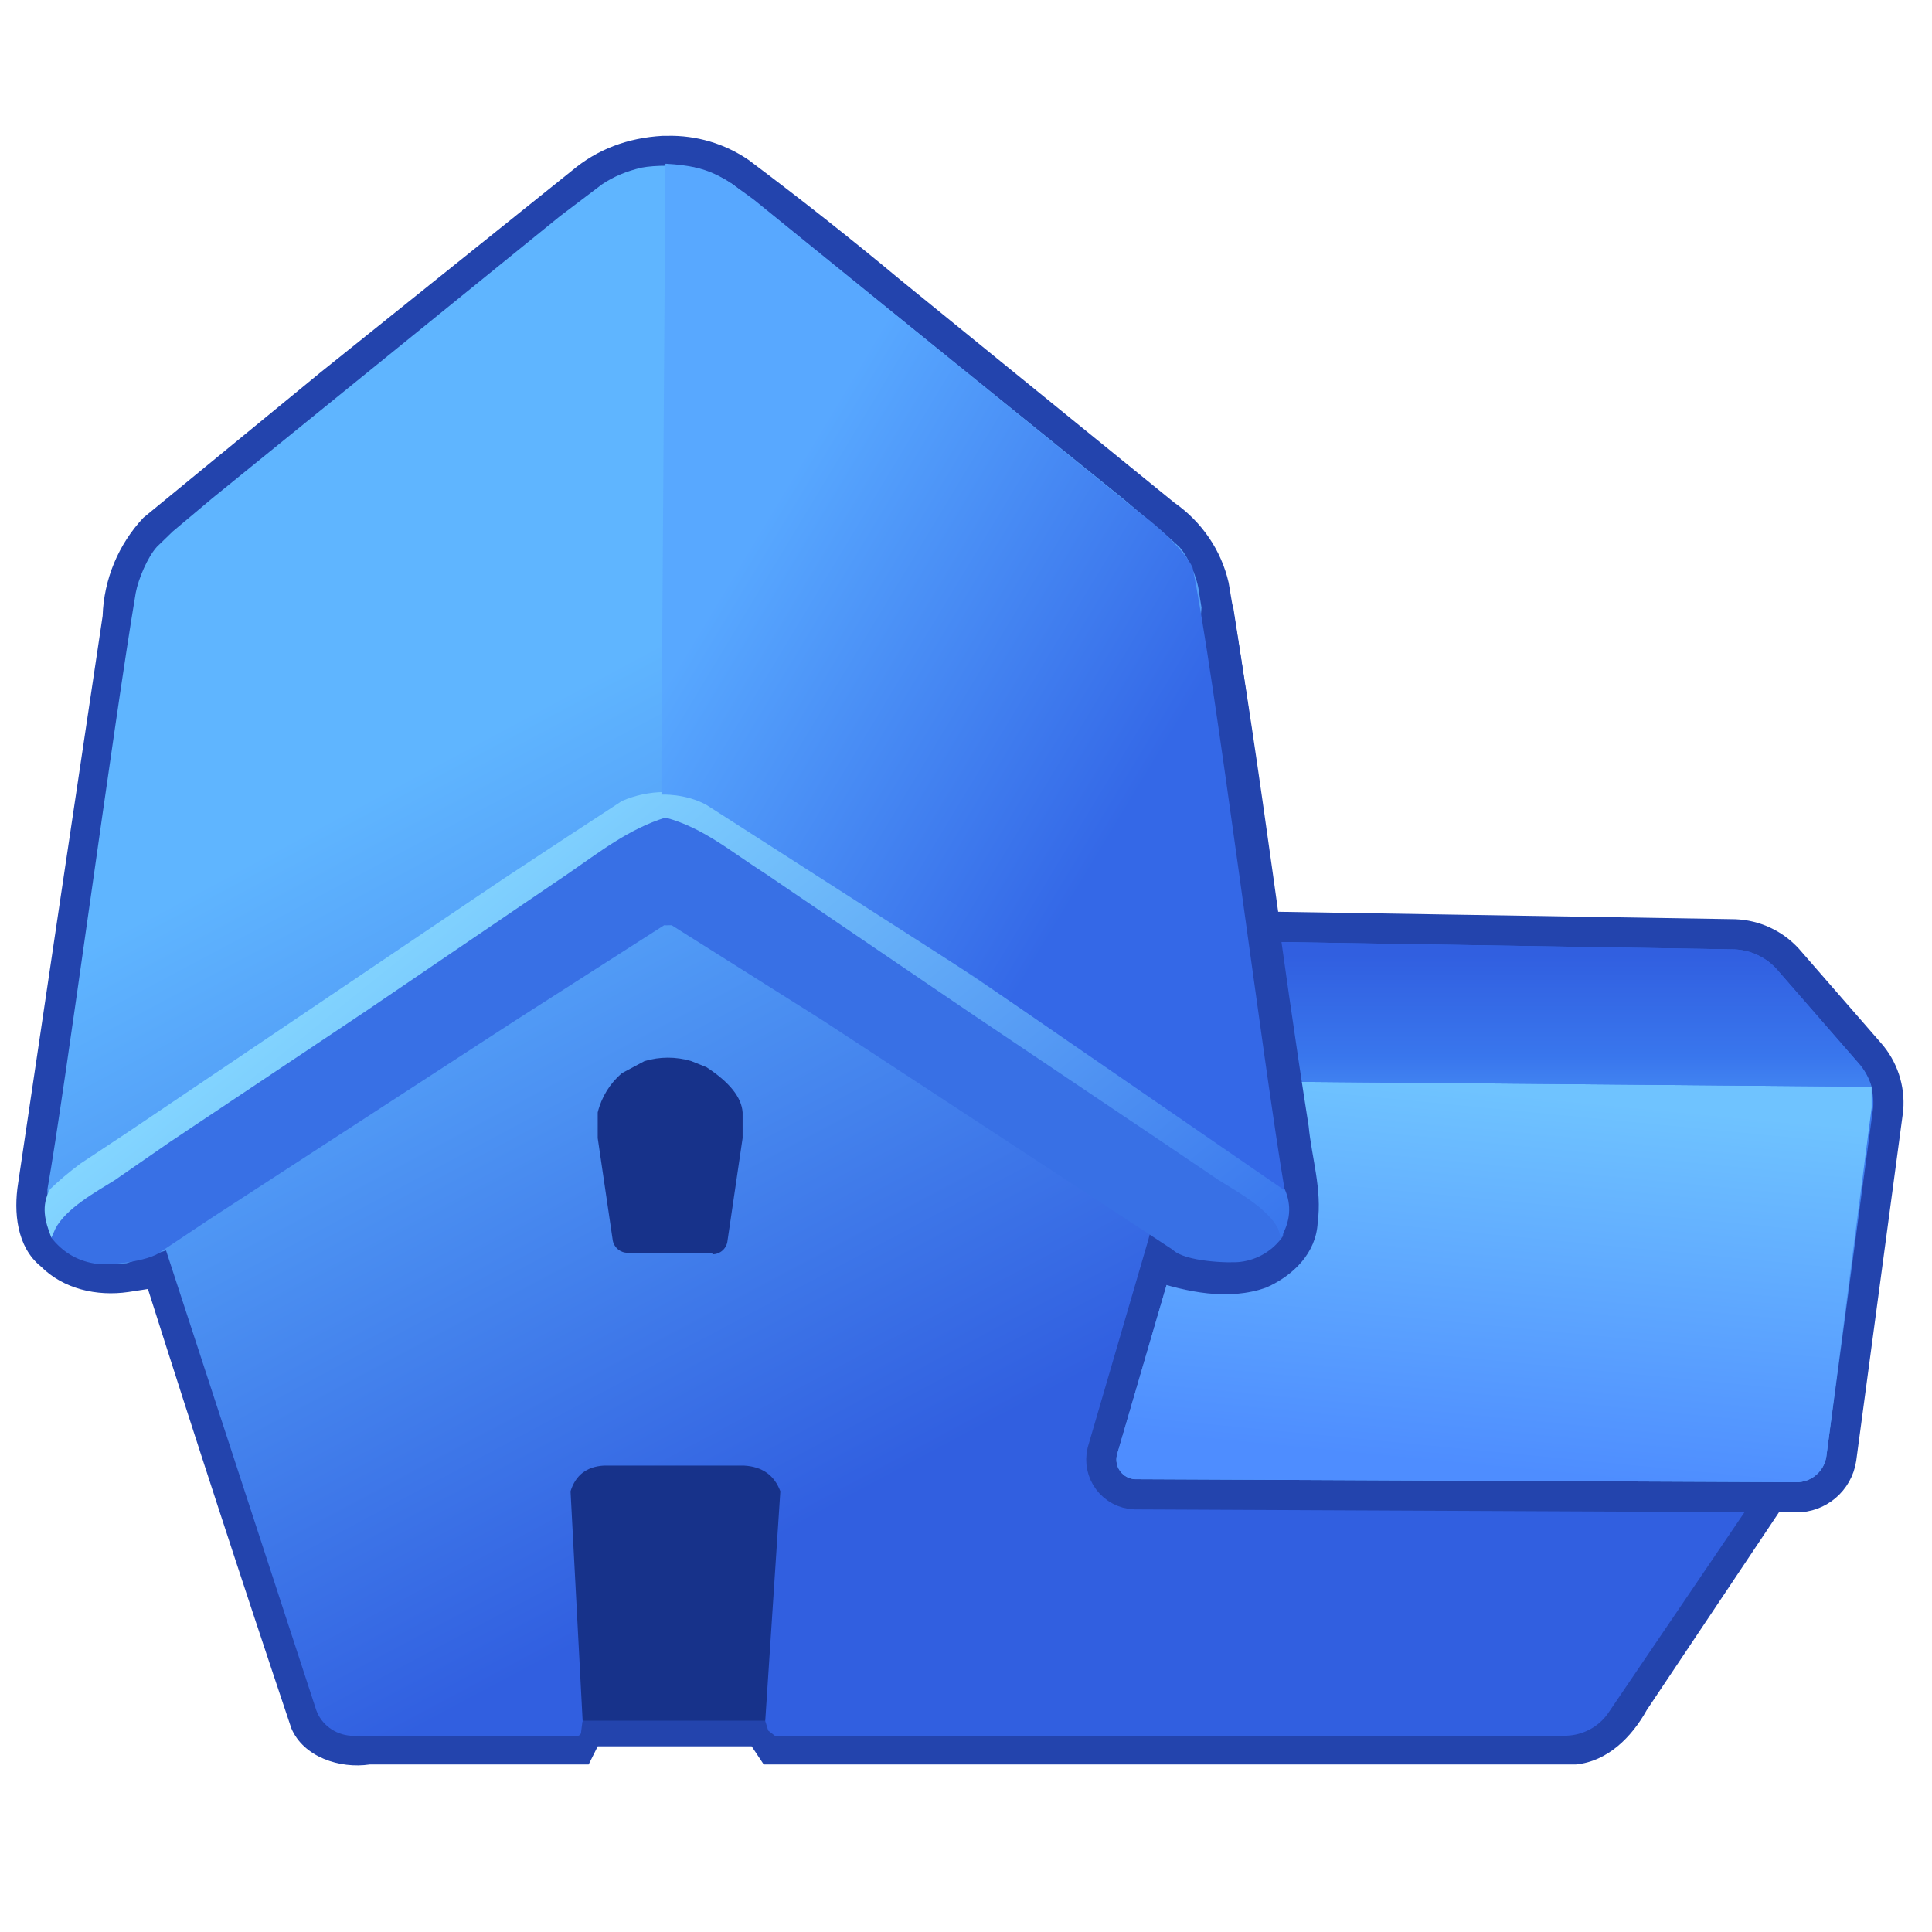
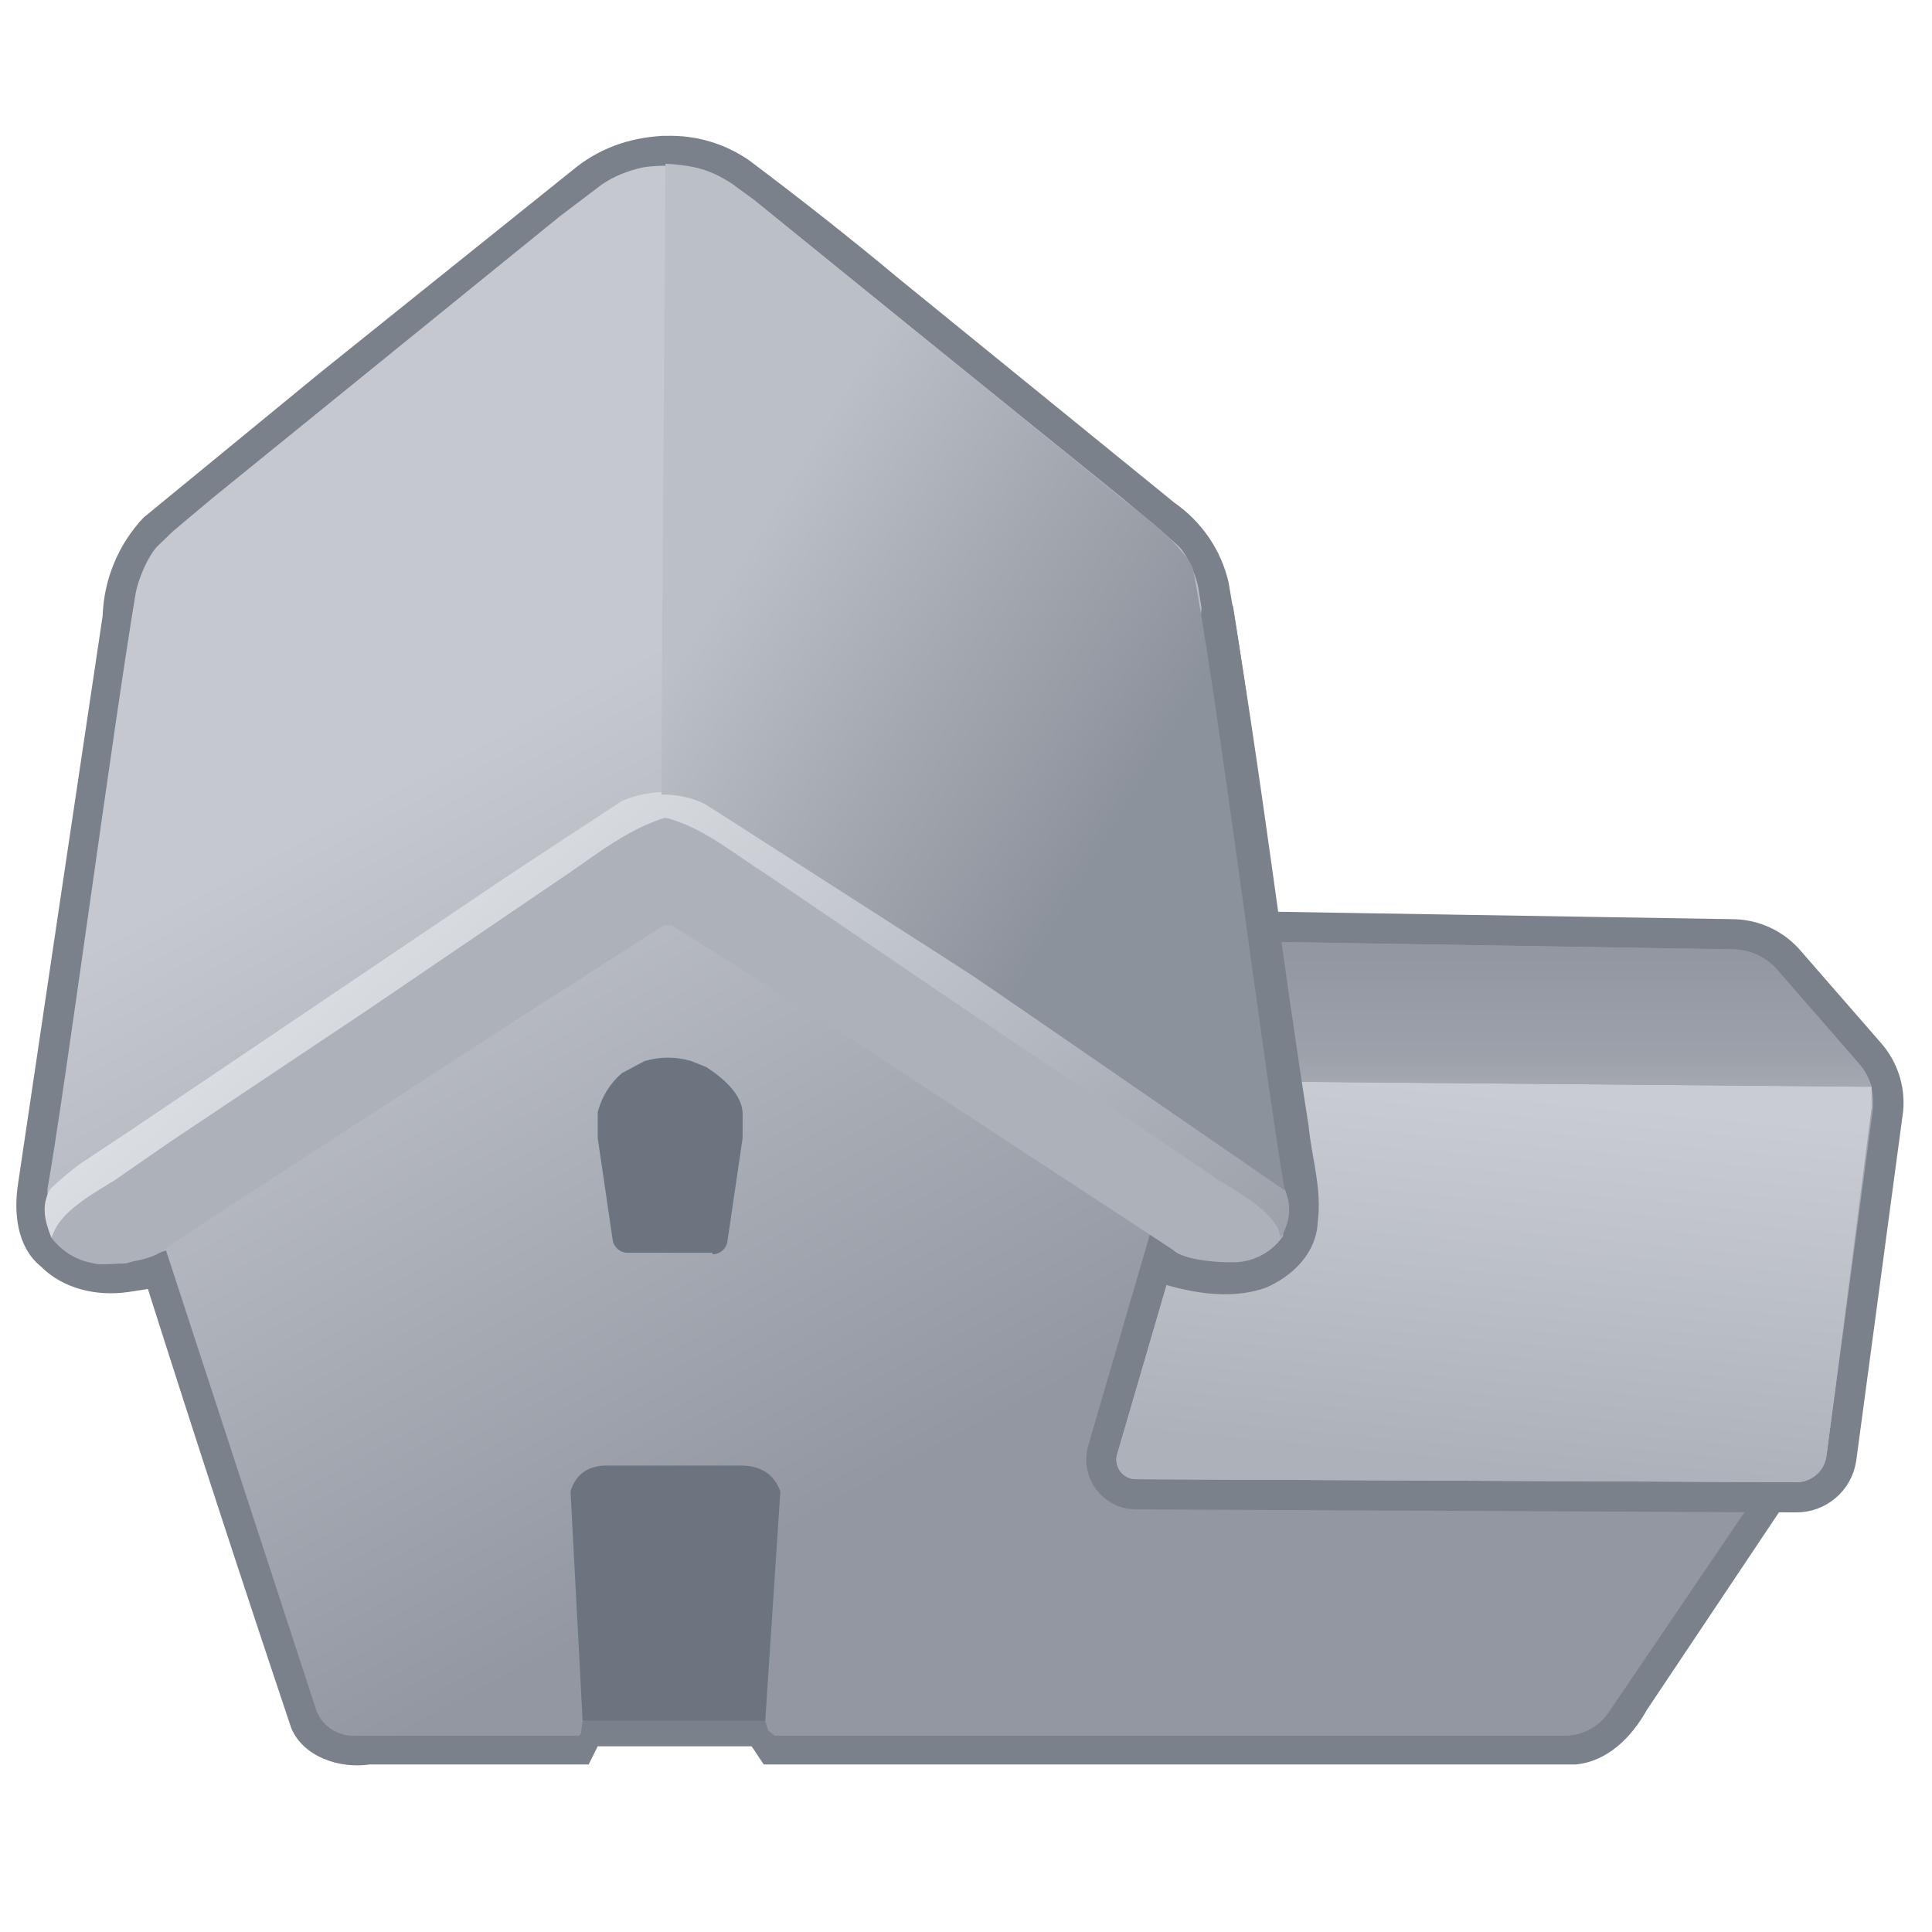
<svg xmlns="http://www.w3.org/2000/svg" xmlns:xlink="http://www.w3.org/1999/xlink" width="128" height="128">
  <defs>
    <linearGradient id="e">
-       <stop offset="0" stop-color="#6fc3ff" />
-       <stop offset="1" stop-color="#4e8dff" />
+       <stop offset="0" stop-color="#c9cdd3" />
+       <stop offset="1" stop-color="#adb1b9" />
    </linearGradient>
    <linearGradient id="d" x1="97.5" x2="97.5" y1="63.1" y2="98" gradientUnits="userSpaceOnUse">
-       <stop offset="0" stop-color="#315fe0" />
-       <stop offset=".4" stop-color="#3976ed" />
-       <stop offset="1" stop-color="#5fb5ff" />
+       <stop offset="0" stop-color="#9297a1" />
+       <stop offset=".4" stop-color="#9ca1aa" />
+       <stop offset="1" stop-color="#c5c8cf" />
    </linearGradient>
    <linearGradient id="c" x1="97.5" x2="97.5" y1="63.1" y2="98" gradientUnits="userSpaceOnUse">
-       <stop offset="0" stop-color="#315fe0" />
-       <stop offset=".4" stop-color="#3976ed" />
-       <stop offset="1" stop-color="#5fb5ff" />
+       <stop offset="0" stop-color="#9297a1" />
+       <stop offset=".4" stop-color="#9ca1aa" />
+       <stop offset="1" stop-color="#c5c8cf" />
    </linearGradient>
    <linearGradient xlink:href="#a" id="l" x1="1583.3" x2="1099.7" y1="838" y2="555.4" gradientTransform="translate(-44.9 -41.5)scale(.063)" gradientUnits="userSpaceOnUse" spreadMethod="pad" />
    <linearGradient id="a" x1="1307.3" x2="803.2" y1="1678" y2="762.2" gradientUnits="userSpaceOnUse" spreadMethod="pad">
-       <stop class="stop0" offset="0" stop-color="#3468e7" />
-       <stop class="stop1" offset="1" stop-color="#58a8ff" />
+       <stop class="stop0" offset="0" stop-color="#8c929b" />
+       <stop class="stop1" offset="1" stop-color="#bbbfc6" />
    </linearGradient>
    <linearGradient id="k" x1="1337.2" x2="712.5" y1="1377.4" y2="588.2" gradientTransform="matrix(.06 0 0 .063 -42.7 -17.6)" gradientUnits="userSpaceOnUse">
-       <stop class="stop0" offset="0" stop-color="#3976ed" />
-       <stop class="stop1" offset="1" stop-color="#83d5ff" />
+       <stop class="stop0" offset="0" stop-color="#9ca1aa" />
+       <stop class="stop1" offset="1" stop-color="#dadee3" />
    </linearGradient>
    <linearGradient xlink:href="#b" id="f" x1="1307.3" x2="803.2" y1="1678" y2="762.2" gradientTransform="translate(-44.9 -41.5)scale(.063)" gradientUnits="userSpaceOnUse" spreadMethod="pad">
-       <stop class="stop0" offset="0" stop-color="#315fe0" />
-       <stop class="stop1" offset="1" stop-color="#5fb5ff" />
+       <stop class="stop0" offset="0" stop-color="#9297a1" />
+       <stop class="stop1" offset="1" stop-color="#c5c8cf" />
    </linearGradient>
    <linearGradient id="b" x1="1307.3" x2="803.2" y1="1678" y2="762.2" gradientUnits="userSpaceOnUse" spreadMethod="pad">
-       <stop class="stop0" offset="0" stop-color="#315fe0" />
-       <stop class="stop1" offset="1" stop-color="#7cc8ff" />
+       <stop class="stop0" offset="0" stop-color="#9297a1" />
+       <stop class="stop1" offset="1" stop-color="#cfd3d9" />
    </linearGradient>
    <linearGradient xlink:href="#c" id="g" x1="97.4" x2="97.4" y1="51.3" y2="106.1" gradientUnits="userSpaceOnUse" />
    <linearGradient xlink:href="#d" id="j" x1="97.4" x2="97.4" y1="63.3" y2="80" gradientUnits="userSpaceOnUse" />
    <linearGradient xlink:href="#e" id="h" x1="99" x2="96.6" y1="72.3" y2="97.1" gradientUnits="userSpaceOnUse" />
  </defs>
-   <path fill="#2344ad" d="M43.9 9q-3.5.2-6 2.3L21.2 24.7 9.5 34.3a10 10 0 0 0-2.7 6.5Q4 59.5 1.2 78.4c-.3 1.9-.1 4.2 1.5 5.5 1.5 1.5 3.7 2 5.8 1.7l1.3-.2q4.6 14.5 9.5 29.1c.8 1.9 3.2 2.7 5.2 2.4H39l.6-1.2h10.2l.8 1.2h53.8c2.1-.2 3.7-1.8 4.7-3.6L121 95.5c.9-1.9-1-4.2-3.1-3.9H76.8l2-6.2c2.7.7 5.9 0 7.5-2.3 1.3-1.7 1.3-4 .8-6-2-12.8-3.5-25.7-5.7-38.5a9.2 8.9 0 0 0-3.6-5.3L59.6 18.5q-4.8-4-10-7.9A9 8.8 0 0 0 44.2 9z" />
+   <path fill="#7a818b" d="M43.9 9q-3.5.2-6 2.3L21.2 24.7 9.5 34.3a10 10 0 0 0-2.7 6.5Q4 59.5 1.2 78.4c-.3 1.9-.1 4.2 1.5 5.5 1.5 1.5 3.7 2 5.8 1.7l1.3-.2q4.6 14.5 9.5 29.1c.8 1.9 3.2 2.7 5.2 2.4H39l.6-1.2h10.2l.8 1.2h53.8c2.1-.2 3.7-1.8 4.7-3.6L121 95.5c.9-1.9-1-4.2-3.1-3.9H76.8l2-6.2c2.7.7 5.9 0 7.5-2.3 1.3-1.7 1.3-4 .8-6-2-12.8-3.5-25.7-5.7-38.5a9.2 8.9 0 0 0-3.6-5.3L59.6 18.5q-4.8-4-10-7.9A9 8.8 0 0 0 44.2 9z" />
  <path fill="url(#f)" d="M-27.9 42.3c1.3-7.5 5-36.3 6.7-46.7.2-1.1.9-2.8 1.6-3.6l1.2-1.2 3-2.6L11-33.9l3.2-2.5q1.3-.9 3-1.3c1-.2 2.8-.2 4 0q1.6.4 2.9 1.3l3.1 2.5 26.5 22.1 3 2.6L58-8c.7.8 1.4 2.5 1.5 3.6C61.2 6 65 34.8 66.1 42.3m0 0a5 5 0 0 1-2.1 5.1c-1 .6-2.8.8-3.9.7l-1.1-.3q-1.7-.3-2.3 1.3l-.6 3-1 3.8-.5 2.3a1.5 1.5 51.8 0 0 1.5 2l47.8-.4a1 1 61.3 0 1 1 1.7L90.5 83.4a4 4 151.5 0 1-3.1 1.7H27.3l-.5-.4-.3-1H13l-.3.3-.1.8a.3.3 140 0 1-.4.3H-4.9a3 3 36.3 0 1-2.6-2l-11.4-36-3 1c-1 .1-2.9 0-3.8-.7a6 6 0 0 1-2.2-3.2v-1.9" transform="matrix(.873 0 0 .846 27.5 43)" />
-   <path fill="#17328a" d="M40 97.1q-1.7.1-2.2 1.7l.8 15.2h12.1l1-15.2q-.6-1.6-2.4-1.7h-4.6z" />
-   <path fill="url(#g)" stroke="#2344ad" stroke-linecap="round" stroke-width="4" d="m78 62.3 36.9.6a4 4 24.9 0 1 2.8 1.3l5.4 6.2a4 4 73.2 0 1 1 3L121 96.5a2 2 138.9 0 1-2 1.7L75.2 98a1.3 1.3 53.3 0 1-1.2-1.6l4-13.7a10 10 94.5 0 0 .3-4L76.4 64a1.5 1.5 131.8 0 1 1.5-1.7z" paint-order="stroke markers fill" />
+   <path fill="#6b747f" d="M40 97.1q-1.7.1-2.2 1.7l.8 15.2h12.1l1-15.2q-.6-1.6-2.4-1.7h-4.6z" />
+   <path fill="url(#g)" stroke="#7a818b" stroke-linecap="round" stroke-width="4" d="m78 62.3 36.9.6a4 4 24.9 0 1 2.8 1.3l5.4 6.2a4 4 73.2 0 1 1 3L121 96.5a2 2 138.9 0 1-2 1.7L75.2 98a1.3 1.3 53.3 0 1-1.2-1.6l4-13.7a10 10 94.5 0 0 .3-4L76.4 64a1.5 1.5 131.8 0 1 1.5-1.7z" paint-order="stroke markers fill" />
  <path fill="url(#h)" d="m124 72-46.6-.4 1 7.2a10 10 0 0 1-.4 3.9l-4 13.7a1.3 1.3 0 0 0 1.2 1.6l43.8.2a2 2 0 0 0 2-1.7l3-23.1z" />
  <path fill="url(#j)" d="M78 62.3a1.5 1.5 0 0 0-1.6 1.7l1 7.6 46.6.4a4 4 0 0 0-.9-1.6l-5.4-6.2a4 4 0 0 0-2.8-1.3z" />
-   <path fill="#2344ad" d="m79.6 40.3-3.4 44.5c2.4.8 5.2 1.4 7.7.5 1.8-.8 3.3-2.3 3.4-4.3.3-2.2-.4-4.3-.6-6.4-1.8-11.4-3.2-23-5-34.4l-1.2-2.5z" />
-   <path fill="#3870e5" d="M44 52.5h.4m0 1.7q1.5 0 2.8.7l3.6 2.2A486.4 488.3 0 0 0 55 60l16.8 11 8.1 5.5a183.3 184 0 0 1 3.3 2.2c2 1.3 2 .7 1.8 3.2a4 4 0 0 1-2.8 1.7c-.7.1-3.7 0-4.5-.8l-3.2-2.1-20-13.1-10-6.3a2 2.1 0 0 1-.2 0 2 2.1 0 0 1-.3 0l-10 6.4-20 13-3.3 2.2c-.8.7-3.8 1-4.5.8q-1.7-.3-2.8-1.7c-.2-2.5-.1-2 1.8-3.2a183.3 184 0 0 1 3.3-2.2l8.1-5.5L33.4 60a486.4 488.3 0 0 0 4.4-2.9l3.5-2.2a7 7 0 0 1 2.8-.7" />
+   <path fill="#7a818b" d="m79.6 40.3-3.4 44.5c2.4.8 5.2 1.4 7.7.5 1.8-.8 3.3-2.3 3.4-4.3.3-2.2-.4-4.3-.6-6.4-1.8-11.4-3.2-23-5-34.4l-1.2-2.5z" />
+   <path fill="#adb1b9" d="M44 52.5h.4m0 1.7q1.5 0 2.8.7l3.6 2.2A486.4 488.3 0 0 0 55 60l16.8 11 8.1 5.5a183.3 184 0 0 1 3.3 2.2c2 1.3 2 .7 1.8 3.2a4 4 0 0 1-2.8 1.7c-.7.1-3.7 0-4.5-.8l-3.2-2.1-20-13.1-10-6.3a2 2.1 0 0 1-.2 0 2 2.1 0 0 1-.3 0l-10 6.4-20 13-3.3 2.2c-.8.7-3.8 1-4.5.8q-1.7-.3-2.8-1.7c-.2-2.5-.1-2 1.8-3.2a183.3 184 0 0 1 3.3-2.2l8.1-5.5L33.4 60a486.4 488.3 0 0 0 4.4-2.9l3.5-2.2a7 7 0 0 1 2.8-.7" />
  <path fill="url(#k)" d="M18.9 11.3h.4m0 0q1.7 0 3.2.7l4 2.7 5 3.4 19 13.2 9.4 6.4 3.8 2.5 2.3 2.1q.8 1.9-.3 3.8l-.2-.7c-.8-1.6-3.1-2.9-4.5-3.8l-4.3-3L42 28.4 26.6 17.6C24 15.9 21.9 14 19 13.2c-2.8.9-5 2.7-7.4 4.4L-3.8 28.4l-14.8 10.2-4.2 3c-1.4.9-3.7 2.2-4.5 3.8l-.3.7c-.5-1.3-.8-2.5-.1-3.8q1-1 2.3-2l3.8-2.6 9.2-6.4L6.7 18l5-3.4 4-2.7a8 8 0 0 1 3.2-.7" transform="matrix(.873 0 0 .846 27.5 43)" />
  <path fill="url(#l)" d="M19.1-38H19l-.3 46v3.4s1.8-.1 3.4.8l20.4 13.5L66 42.4c-1.6-9.6-5.4-41-7-48.8-.6-1.3-2.6-3.2-3.8-4.1L25.7-35.2c-2.4-1.8-3.3-2.6-6.6-2.8" style="mix-blend-mode:normal" transform="matrix(.873 0 0 .846 27.5 43)" />
-   <path fill="#17328a" d="M47.2 83h-5.6a1 1 0 0 1-1-.8l-1-6.8v-1.7a5 5 0 0 1 1.6-2.6l1.5-.8a5.2 5 0 0 1 3.1 0l1 .4q2.3 1.5 2.4 3v1.7l-1 6.8a1 1 90 0 1-1 .9" />
+   <path fill="#6b747f" d="M47.2 83h-5.6a1 1 0 0 1-1-.8l-1-6.8v-1.7a5 5 0 0 1 1.6-2.6l1.5-.8a5.2 5 0 0 1 3.1 0l1 .4q2.3 1.5 2.4 3v1.7l-1 6.8a1 1 90 0 1-1 .9" />
</svg>
